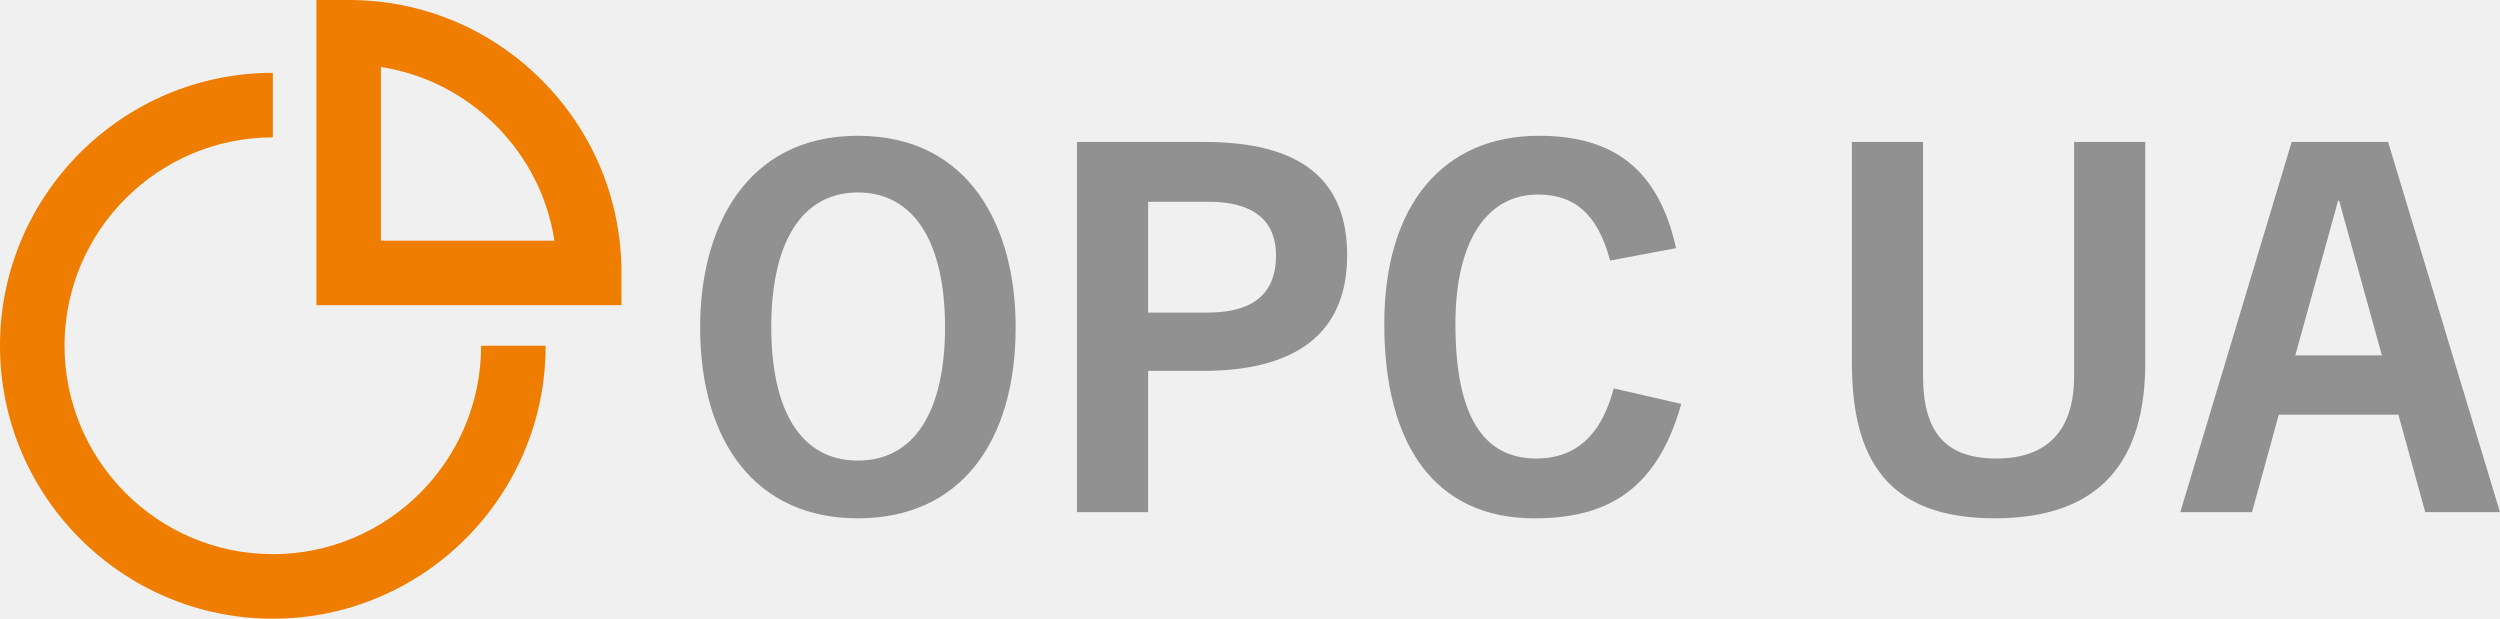
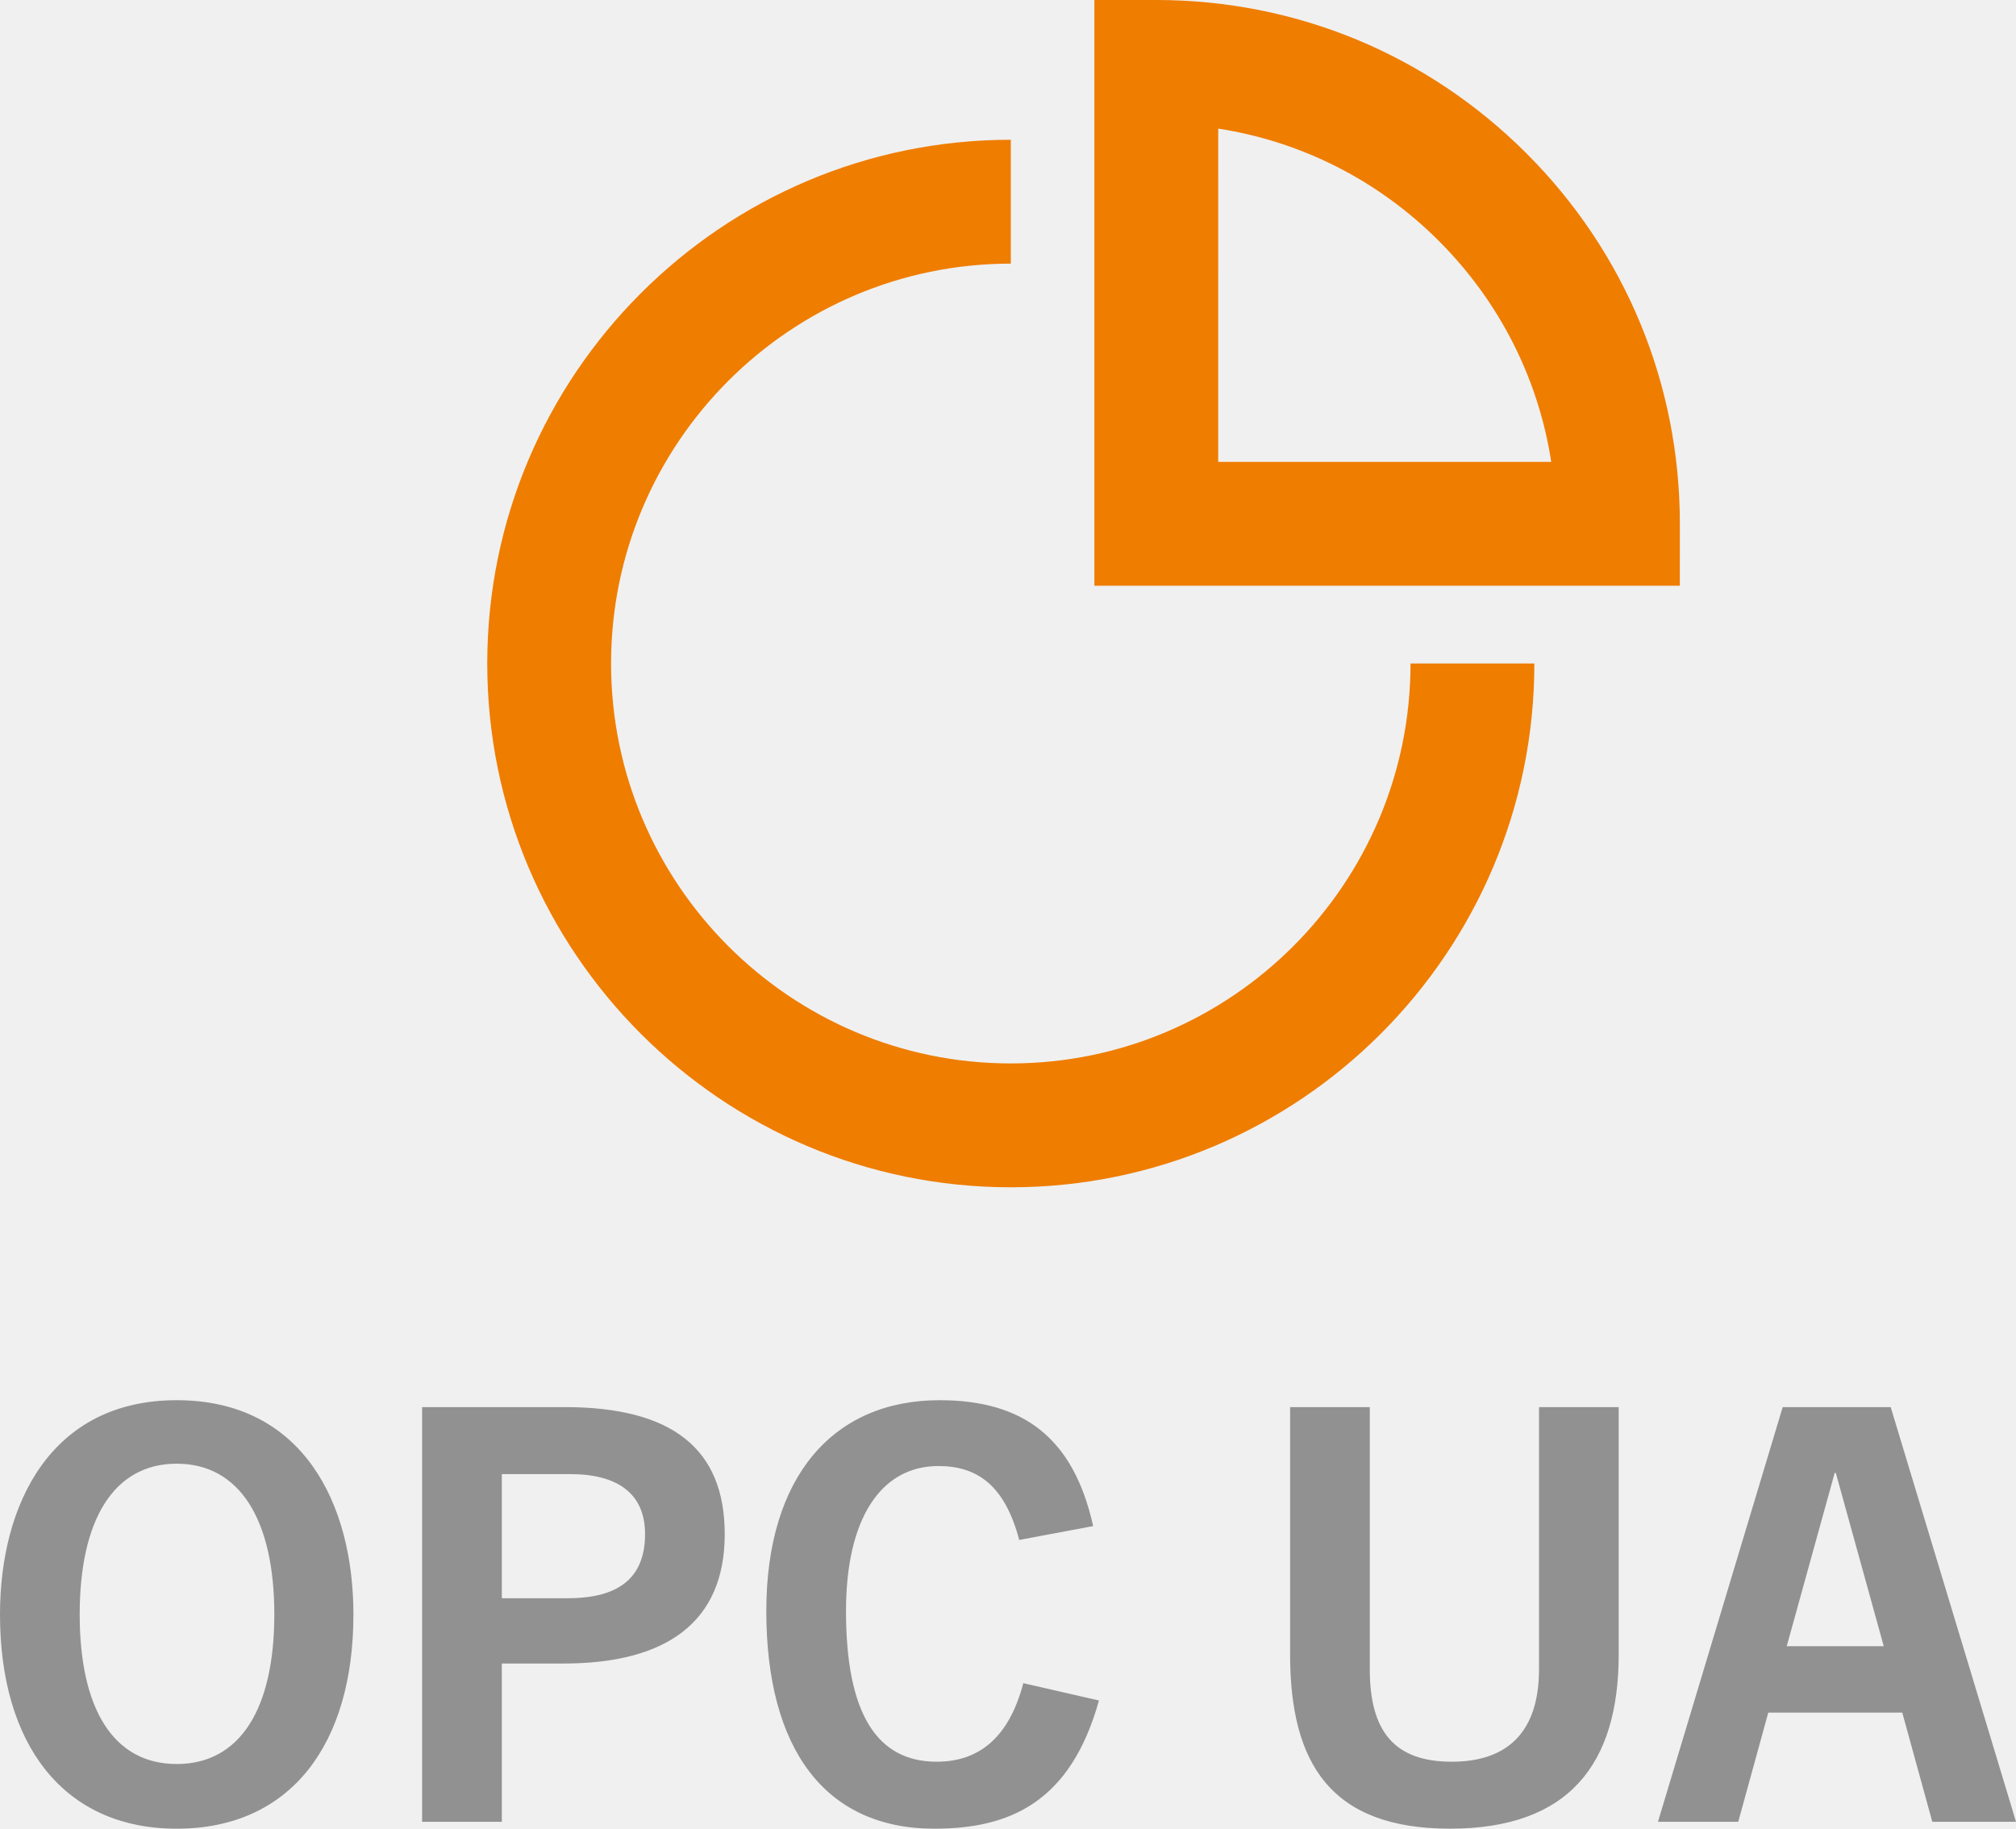
- <svg xmlns="http://www.w3.org/2000/svg" width="129.306" height="32" viewBox="0 0 129.306 32" fill="none" version="1.1" id="svg10">
-   <g clip-path="url(#clip0_2685_93044)" id="g10">
-     <path d="M 14.111,32 C 6.33,32 0,25.667 0,17.883 0,10.099 6.33,3.767 14.111,3.767 v 3.339 c -5.941,0 -10.774,4.835 -10.774,10.777 0,5.943 4.834,10.779 10.774,10.779 5.941,0 10.774,-4.835 10.774,-10.779 h 3.337 C 28.223,25.667 21.893,32 14.111,32 Z" fill="#ef7d00" id="path9" />
-     <path d="M 32.143,15.787 H 16.364 V 0 h 1.669 c 3.769,0 7.312,1.469 9.978,4.135 2.665,2.666 4.133,6.211 4.133,9.983 z M 19.702,12.448 h 8.976 C 28.331,10.203 27.286,8.132 25.65,6.495 24.014,4.859 21.945,3.813 19.702,3.466 Z" fill="#ef7d00" id="path10" />
-     <path d="m 48.709,29.501 c 5.28,0 8.16,-3.92 8.16,-9.893 0,-5.093 -2.32,-9.893 -8.16,-9.893 -5.813,0 -8.16,4.8 -8.16,9.893 0,5.973 2.907,9.893 8.16,9.893 z m 0,-2.987 c -2.933,0 -4.48,-2.56 -4.48,-6.907 0,-4.373 1.573,-6.96 4.48,-6.96 2.907,0 4.507,2.587 4.507,6.96 0,4.347 -1.573,6.907 -4.507,6.907 z m 15.013,2.667 v -7.307 h 2.853 c 4.72,0 7.44,-1.893 7.44,-5.973 0,-3.947 -2.427,-5.867 -7.387,-5.867 h -6.587 v 19.147 z m 0,-10.32 v -5.733 h 3.147 c 2.213,0 3.467,0.907 3.467,2.773 0,2.507 -1.893,2.96 -3.6,2.96 z m 24.08,3.92 c -0.693,2.64 -2.16,3.627 -4,3.627 -2.773,0 -4.187,-2.24 -4.187,-6.96 0,-4.293 1.627,-6.693 4.267,-6.693 1.813,0 3.067,0.907 3.733,3.413 l 3.413,-0.64 c -0.907,-4.08 -3.227,-5.813 -7.093,-5.813 -4.907,0 -8,3.52 -8,9.733 0,6.347 2.693,10.053 7.76,10.053 3.493,0 6.293,-1.227 7.6,-5.92 z m 23.813,-0.64 c 0,2.88 -1.44,4.267 -4.027,4.267 -2.64,0 -3.787,-1.387 -3.787,-4.267 V 10.034 h -3.68 v 11.413 c 0,5.067 1.893,8.053 7.387,8.053 5.493,0 7.787,-2.987 7.787,-8.053 V 10.034 h -3.68 z m 22.027,7.04 -5.787,-19.147 h -4.987 l -5.76,19.147 h 3.707 l 1.387,-5.04 h 6.187 l 1.387,5.04 z m -8.373,-16.107 h 0.053 l 2.213,8 h -4.48 z" id="text10" style="font-weight:bold;font-size:26.667px;font-family:'Trade Gothic Next LT Pro';-inkscape-font-specification:'Trade Gothic Next LT Pro, Bold';white-space:pre;fill:#929191" transform="translate(-4.336989,-2.691924)" aria-label="OPC UA" />
+ <svg xmlns="http://www.w3.org/2000/svg" width="93.093" height="84.44" viewBox="0 0 93.093 84.44" fill="none" version="1.1" id="svg10">
+   <g clip-path="url(#clip0_2685_93044)" id="g10" transform="translate(41.5,26.82311)">
+     <path d="M 5.176,28 C -8.155,28 -19,17.151 -19,3.815 -19,-9.521 -8.155,-20.37 5.176,-20.37 v 5.72 c -10.178,0 -18.459,8.283 -18.459,18.464 0,10.182 8.281,18.467 18.459,18.467 10.178,0 18.458,-8.284 18.458,-18.467 h 5.718 C 29.352,17.151 18.507,28 5.176,28 Z" fill="#ef7d00" id="path9" style="stroke-width:1.713" />
+     <path d="M 36.069,0.223 H 9.035 V -26.823 h 2.86 c 6.456,0 12.527,2.516 17.095,7.084 4.566,4.567 7.081,10.641 7.081,17.103 z M 14.753,-5.497 h 15.379 c -0.594,-3.846 -2.385,-7.393 -5.187,-10.198 -2.802,-2.804 -6.348,-4.595 -10.191,-5.19 z" fill="#ef7d00" id="path10" style="stroke-width:1.713" />
+     <path d="m -33.34,57.617 c 5.28,0 8.16,-3.92 8.16,-9.893 0,-5.093 -2.32,-9.893 -8.16,-9.893 -5.813,0 -8.16,4.8 -8.16,9.893 0,5.973 2.907,9.893 8.16,9.893 z m 0,-2.987 c -2.933,0 -4.48,-2.56 -4.48,-6.907 0,-4.373 1.573,-6.96 4.48,-6.96 2.907,0 4.507,2.587 4.507,6.96 0,4.347 -1.573,6.907 -4.507,6.907 z m 15.013,2.667 v -7.307 h 2.853 c 4.72,0 7.44,-1.893 7.44,-5.973 0,-3.947 -2.427,-5.867 -7.387,-5.867 h -6.587 v 19.147 z m 0,-10.32 V 41.243 h 3.147 c 2.213,0 3.467,0.907 3.467,2.773 0,2.507 -1.893,2.96 -3.6,2.96 z m 24.08,3.92 c -0.693,2.64 -2.16,3.627 -4,3.627 -2.773,0 -4.187,-2.24 -4.187,-6.96 0,-4.293 1.627,-6.693 4.267,-6.693 1.813,0 3.067,0.907 3.733,3.413 l 3.413,-0.64 c -0.907,-4.08 -3.227,-5.813 -7.093,-5.813 -4.907,0 -8,3.52 -8,9.733 0,6.347 2.693,10.053 7.76,10.053 3.493,0 6.293,-1.227 7.6,-5.92 z M 29.567,50.257 c 0,2.88 -1.44,4.267 -4.027,4.267 -2.64,0 -3.787,-1.387 -3.787,-4.267 V 38.15 h -3.68 v 11.413 c 0,5.067 1.893,8.053 7.387,8.053 5.493,0 7.787,-2.987 7.787,-8.053 V 38.15 h -3.68 z m 22.027,7.04 -5.787,-19.147 h -4.987 l -5.76,19.147 h 3.707 l 1.387,-5.04 h 6.187 l 1.387,5.04 z M 43.22,41.19 h 0.053 l 2.213,8 h -4.48 z" id="text10" style="font-weight:bold;font-size:26.667px;font-family:'Trade Gothic Next LT Pro';-inkscape-font-specification:'Trade Gothic Next LT Pro, Bold';white-space:pre;fill:#929191" aria-label="OPC UA" />
  </g>
  <defs id="defs10">
-     <rect x="39.482" y="5.234" width="132.652" height="49.352" id="rect11" />
-     <clipPath id="clip0_2685_93044">
-       <rect width="150" height="32" fill="#ffffff" id="rect10" x="0" y="0" />
-     </clipPath>
+     <rect x="0" y="0" width="132.652" height="49.352" id="rect11" />
  </defs>
</svg>
